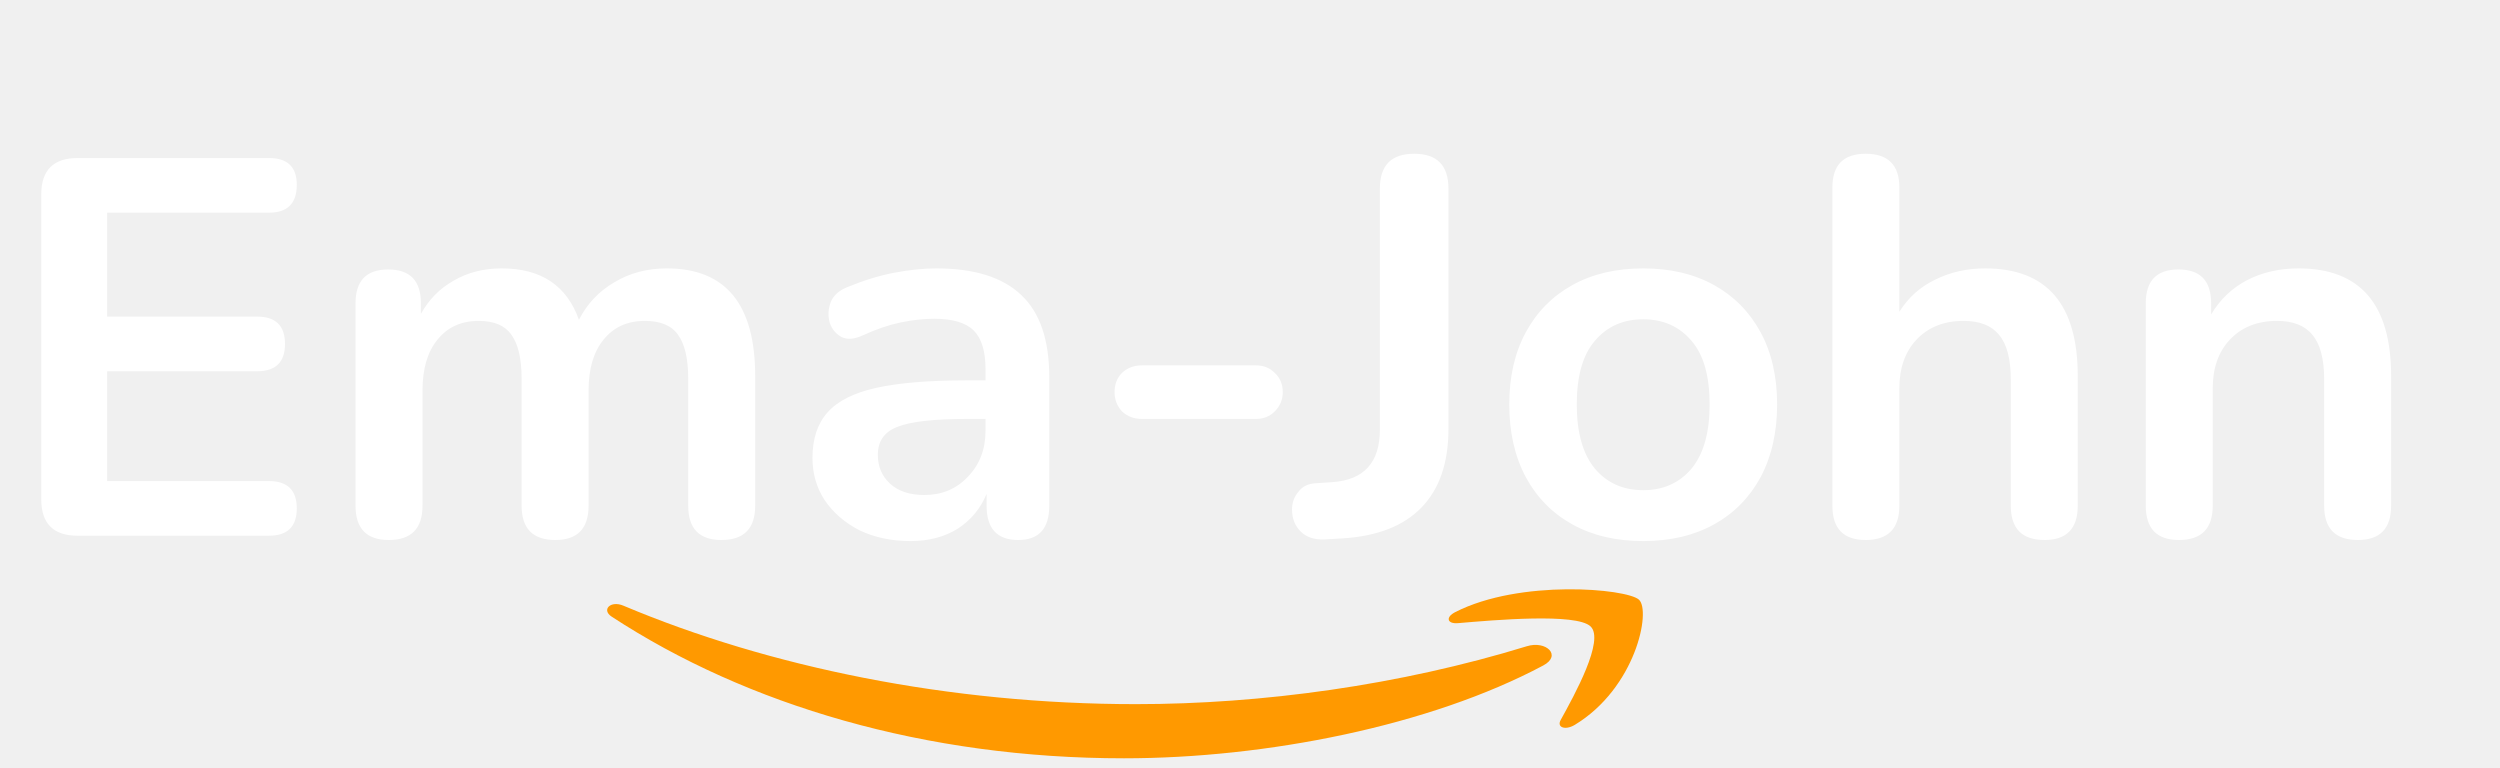
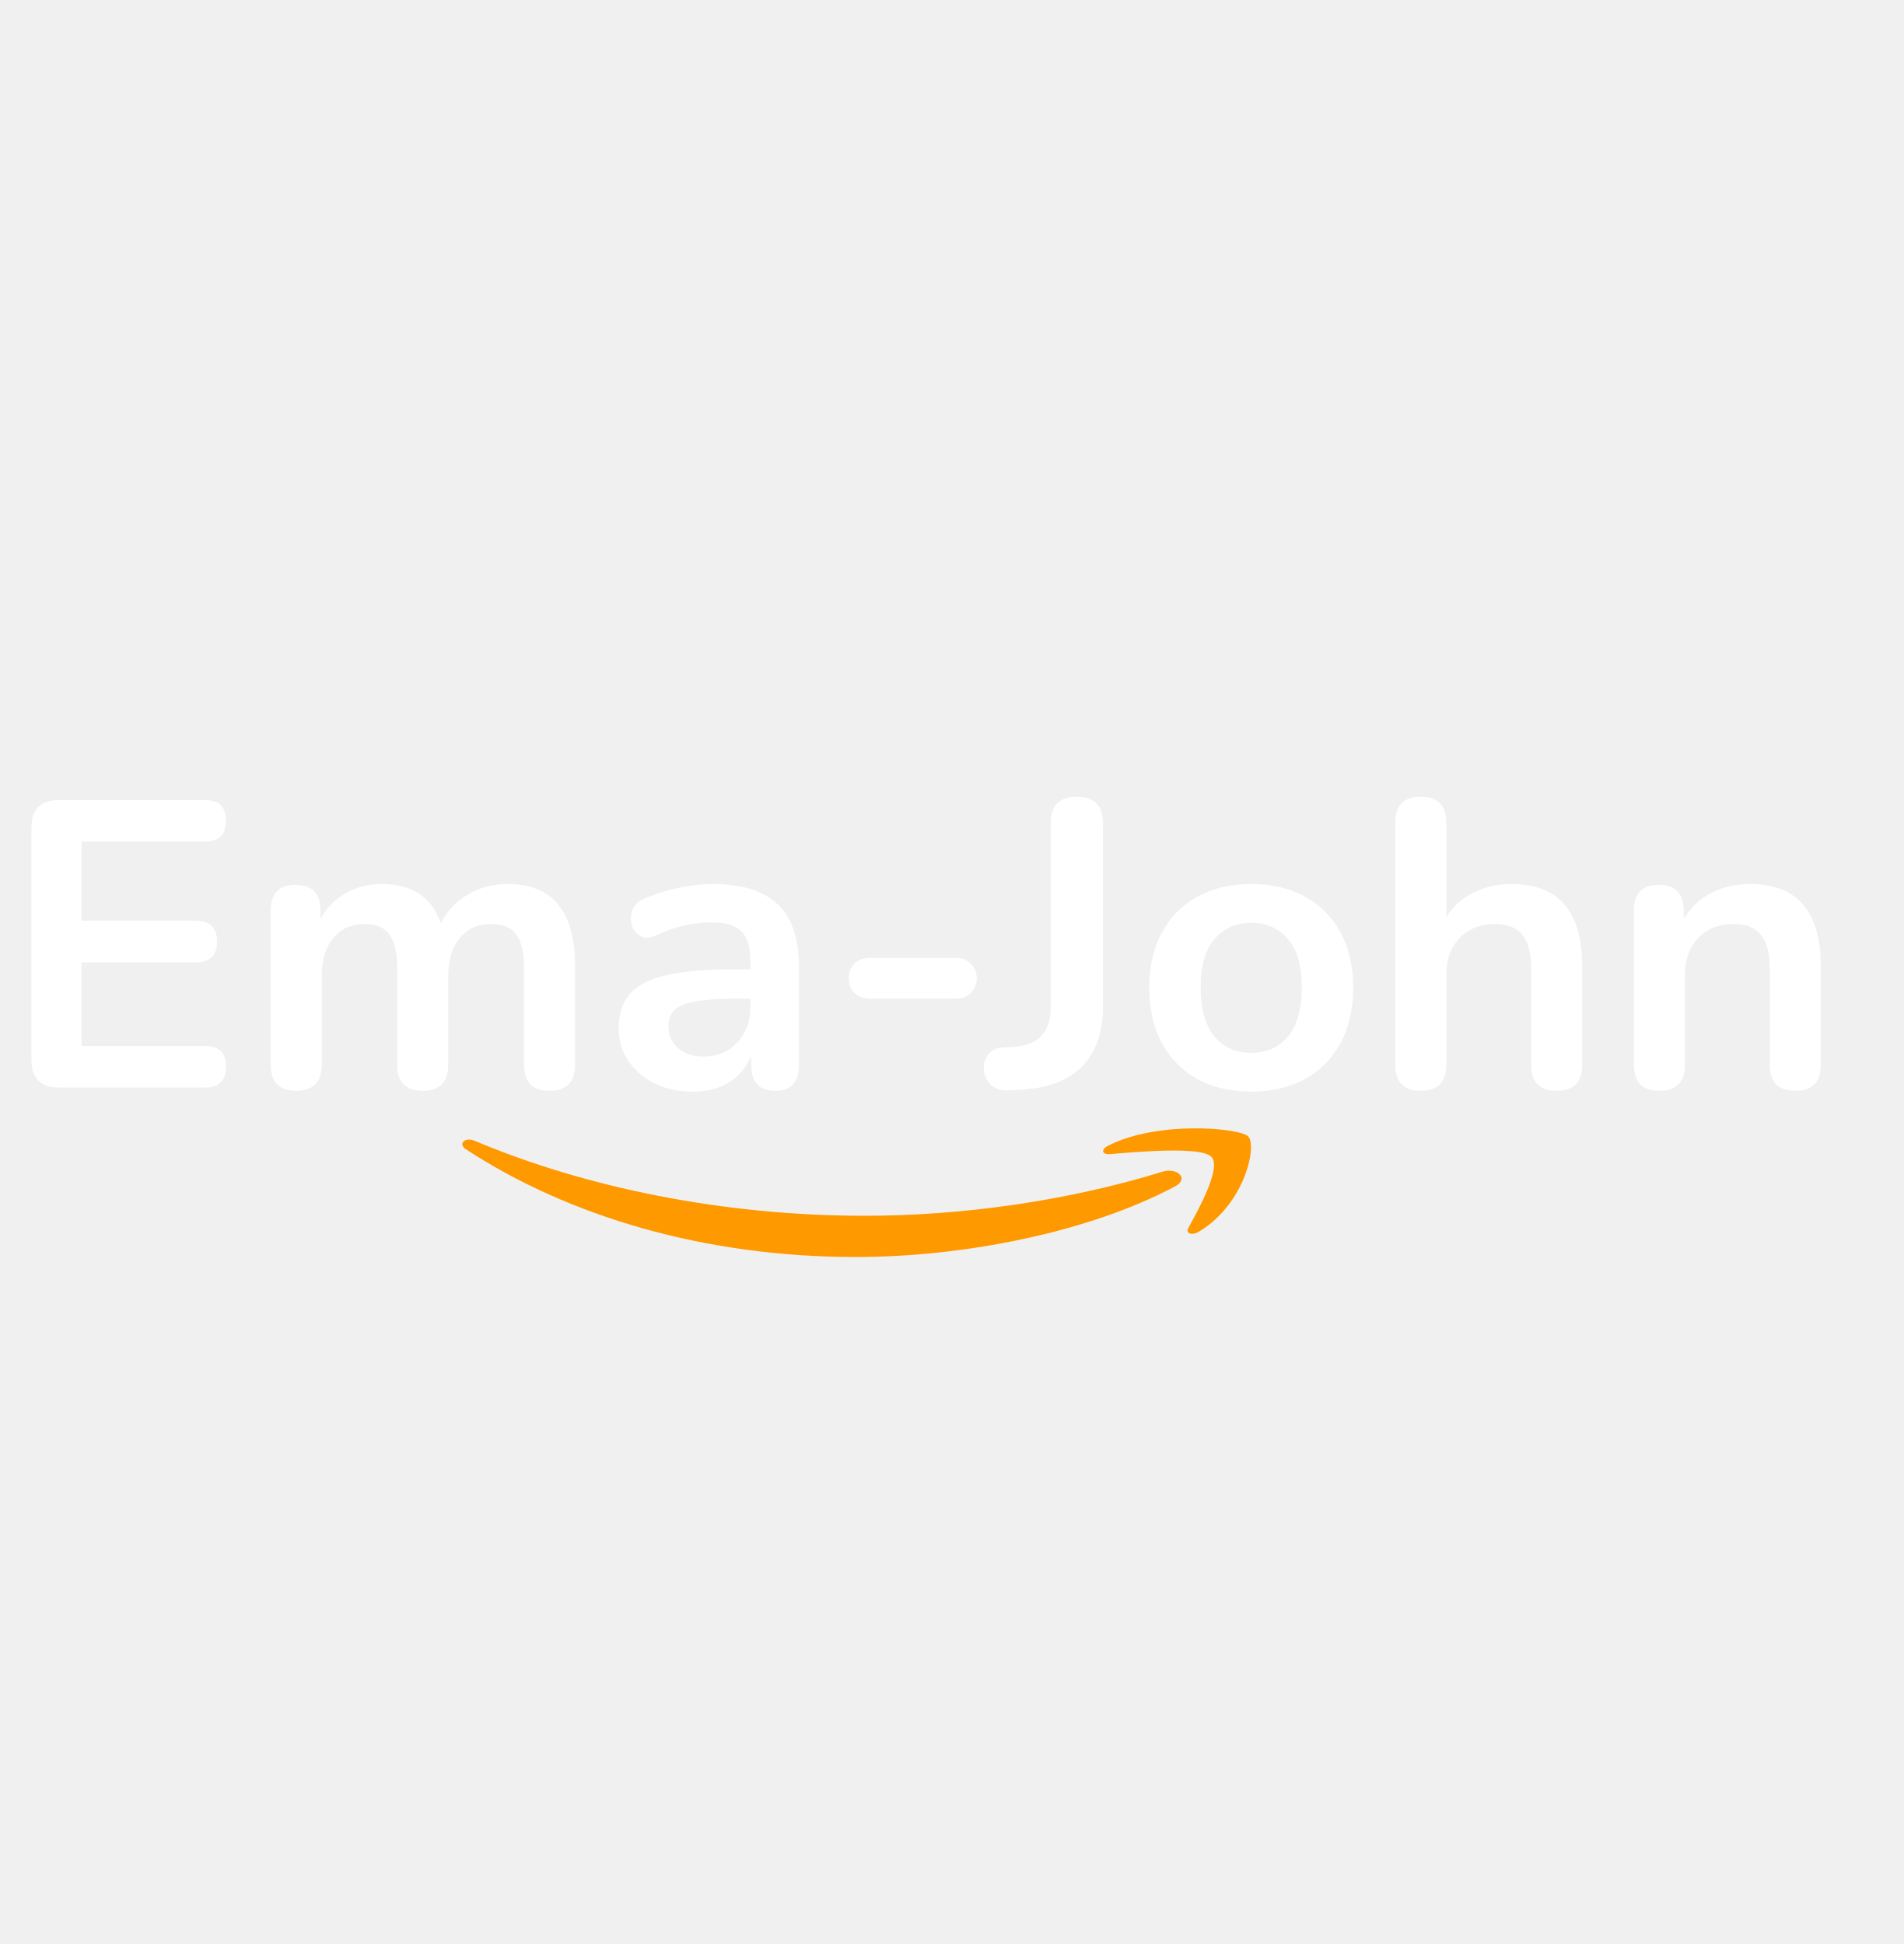
- <svg xmlns="http://www.w3.org/2000/svg" width="140" height="43" viewBox="0 0 140 43" fill="none">
+ <svg xmlns="http://www.w3.org/2000/svg" width="140" height="143" viewBox="0 0 140 43" fill="none">
  <path d="M4.35 30C2.99 30 2.31 29.32 2.31 27.96V10.89C2.31 9.53 2.99 8.85 4.35 8.85H15.06C16.1 8.85 16.62 9.35 16.62 10.35C16.62 11.39 16.1 11.91 15.06 11.91H6V17.73H14.4C15.44 17.73 15.96 18.24 15.96 19.26C15.96 20.28 15.44 20.79 14.4 20.79H6V26.94H15.06C16.1 26.94 16.62 27.45 16.62 28.47C16.62 29.49 16.1 30 15.06 30H4.35ZM21.77 30.24C20.53 30.24 19.91 29.6 19.91 28.32V16.98C19.91 15.72 20.52 15.09 21.74 15.09C22.96 15.09 23.57 15.72 23.57 16.98V17.58C24.01 16.78 24.62 16.16 25.4 15.72C26.18 15.26 27.08 15.03 28.1 15.03C30.3 15.03 31.74 15.99 32.42 17.91C32.88 17.01 33.54 16.31 34.4 15.81C35.26 15.29 36.24 15.03 37.34 15.03C40.64 15.03 42.29 17.04 42.29 21.06V28.32C42.29 29.6 41.66 30.24 40.4 30.24C39.16 30.24 38.54 29.6 38.54 28.32V21.21C38.54 20.09 38.35 19.27 37.97 18.75C37.61 18.23 36.99 17.97 36.11 17.97C35.13 17.97 34.36 18.32 33.8 19.02C33.24 19.7 32.96 20.65 32.96 21.87V28.32C32.96 29.6 32.34 30.24 31.1 30.24C29.84 30.24 29.21 29.6 29.21 28.32V21.21C29.21 20.09 29.02 19.27 28.64 18.75C28.28 18.23 27.67 17.97 26.81 17.97C25.83 17.97 25.06 18.32 24.5 19.02C23.94 19.7 23.66 20.65 23.66 21.87V28.32C23.66 29.6 23.03 30.24 21.77 30.24ZM50.989 30.3C49.929 30.3 48.979 30.1 48.139 29.7C47.319 29.28 46.669 28.72 46.189 28.02C45.729 27.32 45.499 26.53 45.499 25.65C45.499 24.57 45.779 23.72 46.339 23.1C46.899 22.46 47.809 22 49.069 21.72C50.329 21.44 52.019 21.3 54.139 21.3H55.189V20.67C55.189 19.67 54.969 18.95 54.529 18.51C54.089 18.07 53.349 17.85 52.309 17.85C51.729 17.85 51.099 17.92 50.419 18.06C49.759 18.2 49.059 18.44 48.319 18.78C47.839 19 47.439 19.03 47.119 18.87C46.799 18.69 46.579 18.42 46.459 18.06C46.359 17.68 46.379 17.3 46.519 16.92C46.679 16.54 46.989 16.26 47.449 16.08C48.369 15.7 49.249 15.43 50.089 15.27C50.949 15.11 51.729 15.03 52.429 15.03C54.569 15.03 56.159 15.53 57.199 16.53C58.239 17.51 58.759 19.04 58.759 21.12V28.32C58.759 29.6 58.179 30.24 57.019 30.24C55.839 30.24 55.249 29.6 55.249 28.32V27.66C54.909 28.48 54.369 29.13 53.629 29.61C52.889 30.07 52.009 30.3 50.989 30.3ZM51.769 27.72C52.749 27.72 53.559 27.38 54.199 26.7C54.859 26.02 55.189 25.16 55.189 24.12V23.46H54.169C52.289 23.46 50.979 23.61 50.239 23.91C49.519 24.19 49.159 24.71 49.159 25.47C49.159 26.13 49.389 26.67 49.849 27.09C50.309 27.51 50.949 27.72 51.769 27.72ZM63.945 23.46C63.505 23.46 63.135 23.32 62.835 23.04C62.555 22.74 62.415 22.38 62.415 21.96C62.415 21.52 62.555 21.16 62.835 20.88C63.135 20.6 63.505 20.46 63.945 20.46H70.335C70.755 20.46 71.105 20.6 71.385 20.88C71.685 21.16 71.835 21.52 71.835 21.96C71.835 22.38 71.685 22.74 71.385 23.04C71.105 23.32 70.755 23.46 70.335 23.46H63.945ZM74.153 30.21C73.593 30.23 73.153 30.08 72.833 29.76C72.513 29.44 72.353 29.03 72.353 28.53C72.353 28.15 72.473 27.82 72.713 27.54C72.933 27.24 73.263 27.08 73.703 27.06L74.603 27C76.383 26.88 77.273 25.9 77.273 24.06V10.56C77.273 9.26 77.913 8.61 79.193 8.61C80.473 8.61 81.113 9.26 81.113 10.56V24.03C81.113 25.91 80.613 27.37 79.613 28.41C78.613 29.45 77.133 30.03 75.173 30.15L74.153 30.21ZM92.019 30.3C90.499 30.3 89.179 29.99 88.059 29.37C86.939 28.75 86.069 27.87 85.449 26.73C84.829 25.57 84.519 24.21 84.519 22.65C84.519 21.09 84.829 19.74 85.449 18.6C86.069 17.46 86.939 16.58 88.059 15.96C89.179 15.34 90.499 15.03 92.019 15.03C93.539 15.03 94.859 15.34 95.979 15.96C97.099 16.58 97.969 17.46 98.589 18.6C99.209 19.74 99.519 21.09 99.519 22.65C99.519 24.21 99.209 25.57 98.589 26.73C97.969 27.87 97.099 28.75 95.979 29.37C94.859 29.99 93.539 30.3 92.019 30.3ZM92.019 27.45C93.139 27.45 94.039 27.05 94.719 26.25C95.399 25.43 95.739 24.23 95.739 22.65C95.739 21.05 95.399 19.86 94.719 19.08C94.039 18.28 93.139 17.88 92.019 17.88C90.899 17.88 89.999 18.28 89.319 19.08C88.639 19.86 88.299 21.05 88.299 22.65C88.299 24.23 88.639 25.43 89.319 26.25C89.999 27.05 90.899 27.45 92.019 27.45ZM104.474 30.24C103.234 30.24 102.614 29.6 102.614 28.32V10.5C102.614 9.24 103.234 8.61 104.474 8.61C105.734 8.61 106.364 9.24 106.364 10.5V17.46C106.864 16.66 107.534 16.06 108.374 15.66C109.214 15.24 110.144 15.03 111.164 15.03C114.624 15.03 116.354 17.04 116.354 21.06V28.32C116.354 29.6 115.734 30.24 114.494 30.24C113.234 30.24 112.604 29.6 112.604 28.32V21.24C112.604 20.1 112.384 19.27 111.944 18.75C111.524 18.23 110.864 17.97 109.964 17.97C108.864 17.97 107.984 18.32 107.324 19.02C106.684 19.7 106.364 20.61 106.364 21.75V28.32C106.364 29.6 105.734 30.24 104.474 30.24ZM122.023 30.24C120.783 30.24 120.163 29.6 120.163 28.32V16.98C120.163 15.72 120.773 15.09 121.993 15.09C123.213 15.09 123.823 15.72 123.823 16.98V17.61C124.323 16.77 124.993 16.13 125.833 15.69C126.693 15.25 127.653 15.03 128.713 15.03C132.173 15.03 133.903 17.04 133.903 21.06V28.32C133.903 29.6 133.283 30.24 132.043 30.24C130.783 30.24 130.153 29.6 130.153 28.32V21.24C130.153 20.1 129.933 19.27 129.493 18.75C129.073 18.23 128.413 17.97 127.513 17.97C126.413 17.97 125.533 18.32 124.873 19.02C124.233 19.7 123.913 20.61 123.913 21.75V28.32C123.913 29.6 123.283 30.24 122.023 30.24Z" fill="white" />
  <path fill-rule="evenodd" clip-rule="evenodd" d="M86.427 37.264C80.076 40.655 70.87 42.465 62.944 42.465C51.831 42.465 41.825 39.487 34.256 34.534C33.662 34.145 34.194 33.614 34.908 33.917C43.077 37.36 53.177 39.432 63.61 39.432C70.646 39.432 78.387 38.377 85.504 36.189C86.579 35.858 87.478 36.699 86.427 37.264Z" fill="#FF9900" />
  <path fill-rule="evenodd" clip-rule="evenodd" d="M89.067 35.075C88.259 34.324 83.701 34.72 81.655 34.896C81.032 34.951 80.937 34.558 81.498 34.276C85.128 32.425 91.085 32.959 91.779 33.58C92.474 34.203 91.598 38.529 88.187 40.593C87.664 40.91 87.164 40.741 87.397 40.321C88.163 38.935 89.881 35.83 89.067 35.075Z" fill="#FF9900" />
</svg>
